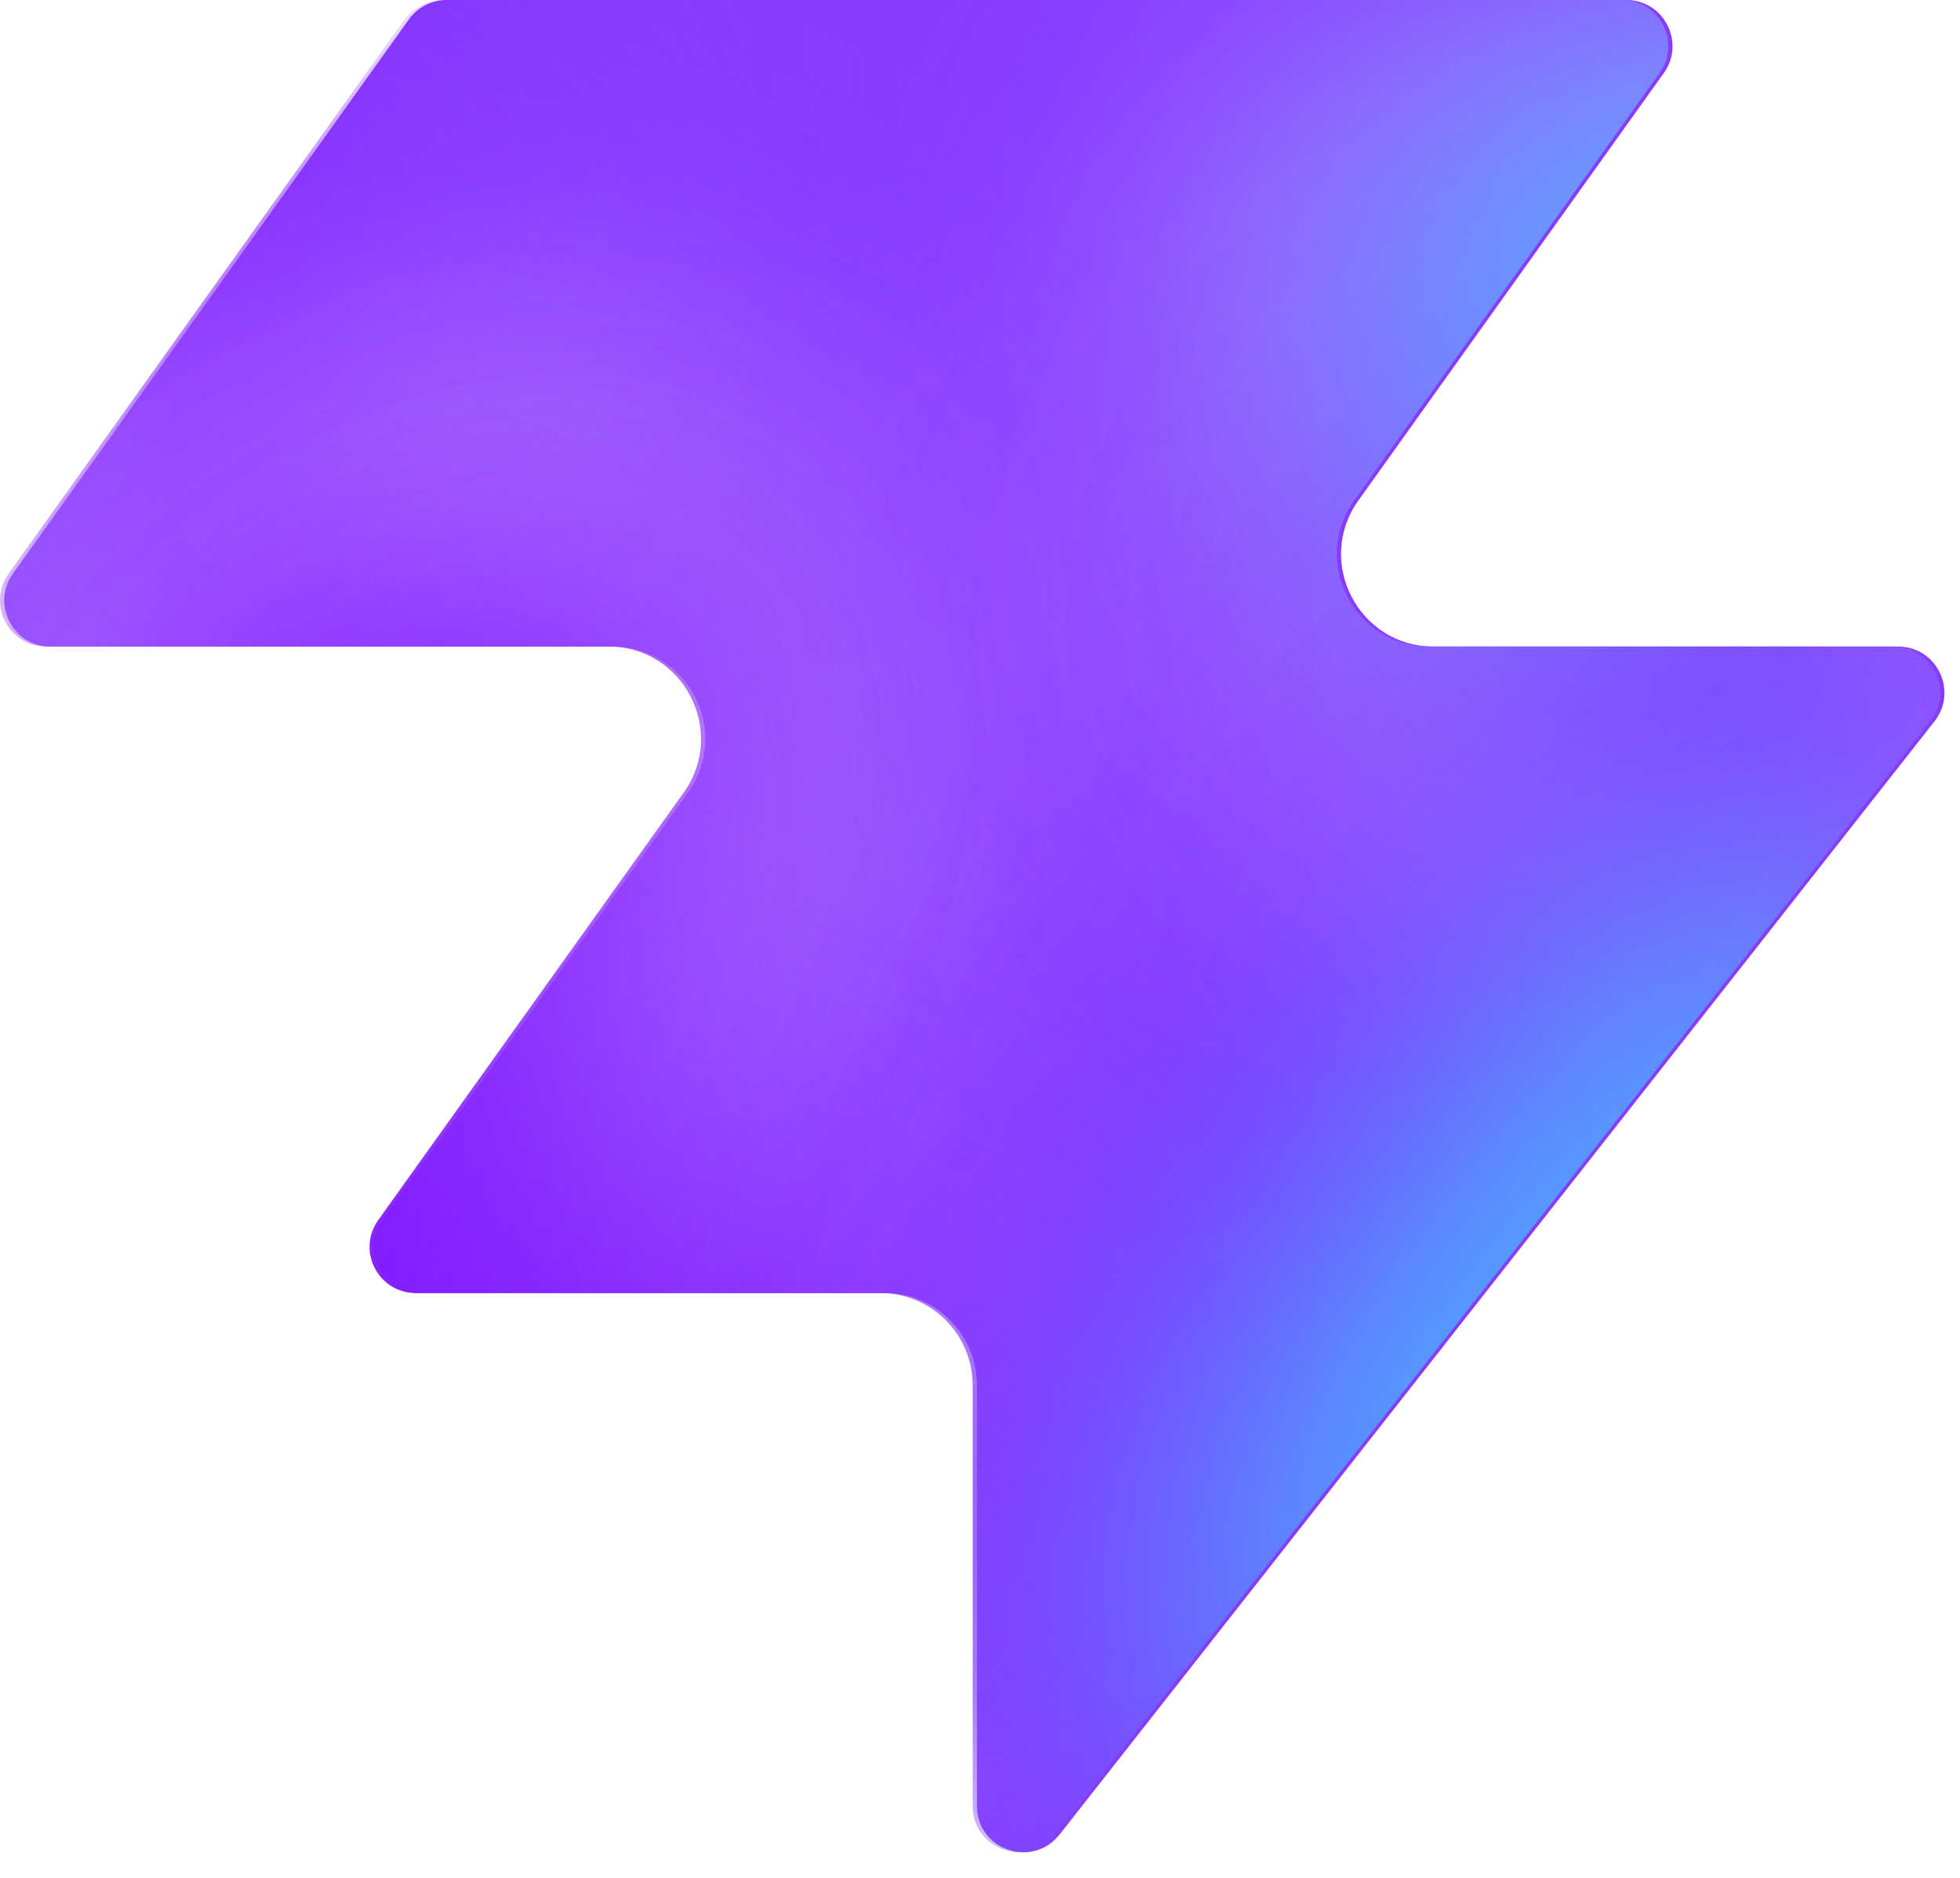
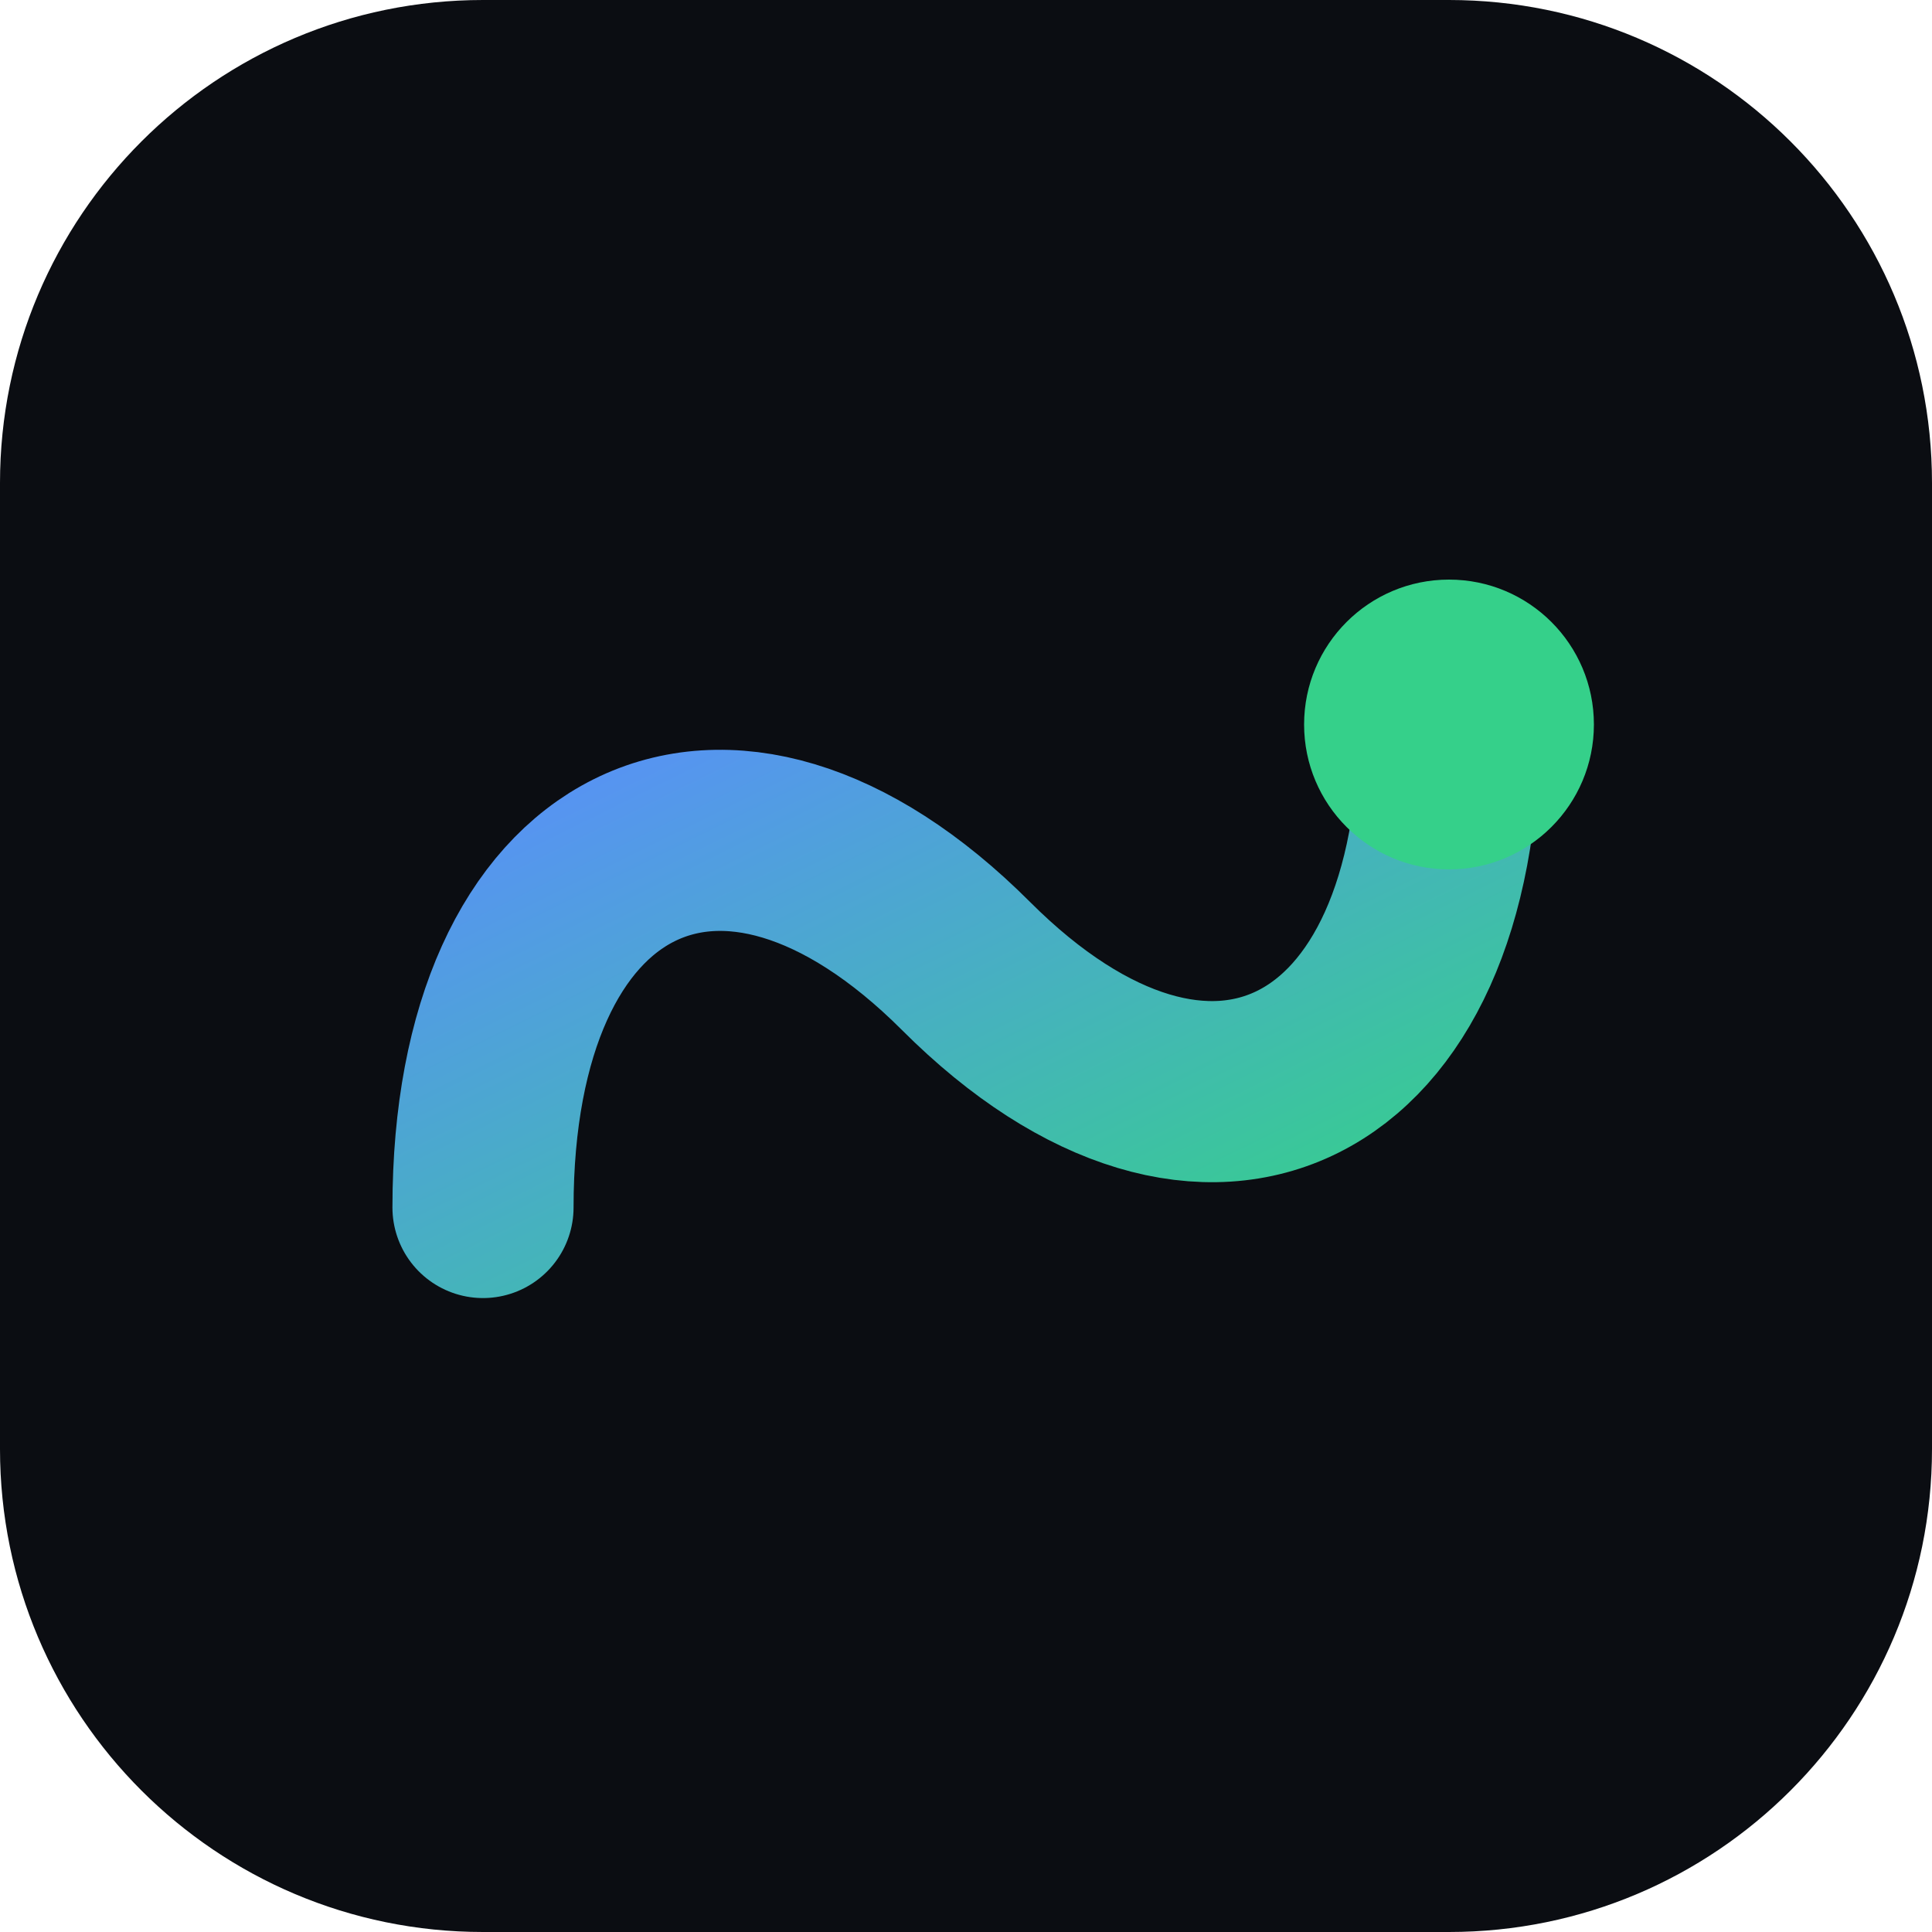
- <svg xmlns="http://www.w3.org/2000/svg" width="48" height="46" fill="none" viewBox="0 0 48 46">
-   <path fill="#863bff" d="M25.946 44.938c-.664.845-2.021.375-2.021-.698V33.937a2.26 2.26 0 0 0-2.262-2.262H10.287c-.92 0-1.456-1.04-.92-1.788l7.48-10.471c1.07-1.497 0-3.578-1.842-3.578H1.237c-.92 0-1.456-1.04-.92-1.788L10.013.474c.214-.297.556-.474.92-.474h28.894c.92 0 1.456 1.04.92 1.788l-7.48 10.471c-1.07 1.498 0 3.579 1.842 3.579h11.377c.943 0 1.473 1.088.89 1.83L25.947 44.94z" style="fill:#863bff;fill:color(display-p3 .525 .23 1);fill-opacity:1" />
-   <mask id="a" width="48" height="46" x="0" y="0" maskUnits="userSpaceOnUse" style="mask-type:alpha">
-     <path fill="#000" d="M25.842 44.938c-.664.844-2.021.375-2.021-.698V33.937a2.26 2.26 0 0 0-2.262-2.262H10.183c-.92 0-1.456-1.04-.92-1.788l7.48-10.471c1.07-1.498 0-3.579-1.842-3.579H1.133c-.92 0-1.456-1.04-.92-1.787L9.91.473c.214-.297.556-.474.92-.474h28.894c.92 0 1.456 1.04.92 1.788l-7.48 10.471c-1.07 1.498 0 3.578 1.842 3.578h11.377c.943 0 1.473 1.088.89 1.832L25.843 44.94z" style="fill:#000;fill-opacity:1" />
-   </mask>
-   <g mask="url(#a)">
-     <g filter="url(#b)">
-       <ellipse cx="5.508" cy="14.704" fill="#ede6ff" rx="5.508" ry="14.704" style="fill:#ede6ff;fill:color(display-p3 .927 .903 1);fill-opacity:1" transform="matrix(.00324 1 1 -.00324 -4.47 31.516)" />
-     </g>
-     <g filter="url(#c)">
-       <ellipse cx="10.399" cy="29.851" fill="#ede6ff" rx="10.399" ry="29.851" style="fill:#ede6ff;fill:color(display-p3 .927 .903 1);fill-opacity:1" transform="matrix(.00324 1 1 -.00324 -39.328 7.883)" />
-     </g>
-     <g filter="url(#d)">
-       <ellipse cx="5.508" cy="30.487" fill="#7e14ff" rx="5.508" ry="30.487" style="fill:#7e14ff;fill:color(display-p3 .492 .077 1);fill-opacity:1" transform="rotate(89.814 -25.913 -14.639)scale(1 -1)" />
-     </g>
-     <g filter="url(#e)">
-       <ellipse cx="5.508" cy="30.599" fill="#7e14ff" rx="5.508" ry="30.599" style="fill:#7e14ff;fill:color(display-p3 .492 .077 1);fill-opacity:1" transform="rotate(89.814 -32.644 -3.334)scale(1 -1)" />
-     </g>
-     <g filter="url(#f)">
-       <ellipse cx="5.508" cy="30.599" fill="#7e14ff" rx="5.508" ry="30.599" style="fill:#7e14ff;fill:color(display-p3 .492 .077 1);fill-opacity:1" transform="matrix(.00324 1 1 -.00324 -34.34 30.47)" />
-     </g>
-     <g filter="url(#g)">
-       <ellipse cx="14.072" cy="22.078" fill="#ede6ff" rx="14.072" ry="22.078" style="fill:#ede6ff;fill:color(display-p3 .927 .903 1);fill-opacity:1" transform="rotate(93.35 24.506 48.493)scale(-1 1)" />
-     </g>
-     <g filter="url(#h)">
-       <ellipse cx="3.47" cy="21.501" fill="#7e14ff" rx="3.47" ry="21.501" style="fill:#7e14ff;fill:color(display-p3 .492 .077 1);fill-opacity:1" transform="rotate(89.009 28.708 47.59)scale(-1 1)" />
-     </g>
-     <g filter="url(#i)">
-       <ellipse cx="3.47" cy="21.501" fill="#7e14ff" rx="3.47" ry="21.501" style="fill:#7e14ff;fill:color(display-p3 .492 .077 1);fill-opacity:1" transform="rotate(89.009 28.708 47.59)scale(-1 1)" />
-     </g>
-     <g filter="url(#j)">
-       <ellipse cx=".387" cy="8.972" fill="#7e14ff" rx="4.407" ry="29.108" style="fill:#7e14ff;fill:color(display-p3 .492 .077 1);fill-opacity:1" transform="rotate(39.51 .387 8.972)" />
-     </g>
-     <g filter="url(#k)">
-       <ellipse cx="47.523" cy="-6.092" fill="#7e14ff" rx="4.407" ry="29.108" style="fill:#7e14ff;fill:color(display-p3 .492 .077 1);fill-opacity:1" transform="rotate(37.892 47.523 -6.092)" />
-     </g>
-     <g filter="url(#l)">
-       <ellipse cx="41.412" cy="6.333" fill="#47bfff" rx="5.971" ry="9.665" style="fill:#47bfff;fill:color(display-p3 .28 .748 1);fill-opacity:1" transform="rotate(37.892 41.412 6.333)" />
-     </g>
-     <g filter="url(#m)">
-       <ellipse cx="-1.879" cy="38.332" fill="#7e14ff" rx="4.407" ry="29.108" style="fill:#7e14ff;fill:color(display-p3 .492 .077 1);fill-opacity:1" transform="rotate(37.892 -1.88 38.332)" />
-     </g>
-     <g filter="url(#n)">
-       <ellipse cx="-1.879" cy="38.332" fill="#7e14ff" rx="4.407" ry="29.108" style="fill:#7e14ff;fill:color(display-p3 .492 .077 1);fill-opacity:1" transform="rotate(37.892 -1.88 38.332)" />
-     </g>
-     <g filter="url(#o)">
-       <ellipse cx="35.651" cy="29.907" fill="#7e14ff" rx="4.407" ry="29.108" style="fill:#7e14ff;fill:color(display-p3 .492 .077 1);fill-opacity:1" transform="rotate(37.892 35.651 29.907)" />
-     </g>
-     <g filter="url(#p)">
-       <ellipse cx="38.418" cy="32.4" fill="#47bfff" rx="5.971" ry="15.297" style="fill:#47bfff;fill:color(display-p3 .28 .748 1);fill-opacity:1" transform="rotate(37.892 38.418 32.4)" />
-     </g>
-   </g>
+ <svg xmlns="http://www.w3.org/2000/svg" viewBox="0 0 32 32">
  <defs>
-     <filter id="b" width="60.045" height="41.654" x="-19.77" y="16.149" color-interpolation-filters="sRGB" filterUnits="userSpaceOnUse">
-       <feFlood flood-opacity="0" result="BackgroundImageFix" />
-       <feBlend in="SourceGraphic" in2="BackgroundImageFix" result="shape" />
-       <feGaussianBlur result="effect1_foregroundBlur_2002_17158" stdDeviation="7.659" />
-     </filter>
-     <filter id="c" width="90.34" height="51.437" x="-54.613" y="-7.533" color-interpolation-filters="sRGB" filterUnits="userSpaceOnUse">
-       <feFlood flood-opacity="0" result="BackgroundImageFix" />
-       <feBlend in="SourceGraphic" in2="BackgroundImageFix" result="shape" />
-       <feGaussianBlur result="effect1_foregroundBlur_2002_17158" stdDeviation="7.659" />
-     </filter>
-     <filter id="d" width="79.355" height="29.4" x="-49.64" y="2.03" color-interpolation-filters="sRGB" filterUnits="userSpaceOnUse">
-       <feFlood flood-opacity="0" result="BackgroundImageFix" />
-       <feBlend in="SourceGraphic" in2="BackgroundImageFix" result="shape" />
-       <feGaussianBlur result="effect1_foregroundBlur_2002_17158" stdDeviation="4.596" />
-     </filter>
-     <filter id="e" width="79.579" height="29.4" x="-45.045" y="20.029" color-interpolation-filters="sRGB" filterUnits="userSpaceOnUse">
-       <feFlood flood-opacity="0" result="BackgroundImageFix" />
-       <feBlend in="SourceGraphic" in2="BackgroundImageFix" result="shape" />
-       <feGaussianBlur result="effect1_foregroundBlur_2002_17158" stdDeviation="4.596" />
-     </filter>
-     <filter id="f" width="79.579" height="29.4" x="-43.513" y="21.178" color-interpolation-filters="sRGB" filterUnits="userSpaceOnUse">
-       <feFlood flood-opacity="0" result="BackgroundImageFix" />
-       <feBlend in="SourceGraphic" in2="BackgroundImageFix" result="shape" />
-       <feGaussianBlur result="effect1_foregroundBlur_2002_17158" stdDeviation="4.596" />
-     </filter>
-     <filter id="g" width="74.749" height="58.852" x="15.756" y="-17.901" color-interpolation-filters="sRGB" filterUnits="userSpaceOnUse">
-       <feFlood flood-opacity="0" result="BackgroundImageFix" />
-       <feBlend in="SourceGraphic" in2="BackgroundImageFix" result="shape" />
-       <feGaussianBlur result="effect1_foregroundBlur_2002_17158" stdDeviation="7.659" />
-     </filter>
-     <filter id="h" width="61.377" height="25.362" x="23.548" y="2.284" color-interpolation-filters="sRGB" filterUnits="userSpaceOnUse">
-       <feFlood flood-opacity="0" result="BackgroundImageFix" />
-       <feBlend in="SourceGraphic" in2="BackgroundImageFix" result="shape" />
-       <feGaussianBlur result="effect1_foregroundBlur_2002_17158" stdDeviation="4.596" />
-     </filter>
-     <filter id="i" width="61.377" height="25.362" x="23.548" y="2.284" color-interpolation-filters="sRGB" filterUnits="userSpaceOnUse">
-       <feFlood flood-opacity="0" result="BackgroundImageFix" />
-       <feBlend in="SourceGraphic" in2="BackgroundImageFix" result="shape" />
-       <feGaussianBlur result="effect1_foregroundBlur_2002_17158" stdDeviation="4.596" />
-     </filter>
-     <filter id="j" width="56.045" height="63.649" x="-27.636" y="-22.853" color-interpolation-filters="sRGB" filterUnits="userSpaceOnUse">
-       <feFlood flood-opacity="0" result="BackgroundImageFix" />
-       <feBlend in="SourceGraphic" in2="BackgroundImageFix" result="shape" />
-       <feGaussianBlur result="effect1_foregroundBlur_2002_17158" stdDeviation="4.596" />
-     </filter>
-     <filter id="k" width="54.814" height="64.646" x="20.116" y="-38.415" color-interpolation-filters="sRGB" filterUnits="userSpaceOnUse">
-       <feFlood flood-opacity="0" result="BackgroundImageFix" />
-       <feBlend in="SourceGraphic" in2="BackgroundImageFix" result="shape" />
-       <feGaussianBlur result="effect1_foregroundBlur_2002_17158" stdDeviation="4.596" />
-     </filter>
-     <filter id="l" width="33.541" height="35.313" x="24.641" y="-11.323" color-interpolation-filters="sRGB" filterUnits="userSpaceOnUse">
-       <feFlood flood-opacity="0" result="BackgroundImageFix" />
-       <feBlend in="SourceGraphic" in2="BackgroundImageFix" result="shape" />
-       <feGaussianBlur result="effect1_foregroundBlur_2002_17158" stdDeviation="4.596" />
-     </filter>
-     <filter id="m" width="54.814" height="64.646" x="-29.286" y="6.009" color-interpolation-filters="sRGB" filterUnits="userSpaceOnUse">
-       <feFlood flood-opacity="0" result="BackgroundImageFix" />
-       <feBlend in="SourceGraphic" in2="BackgroundImageFix" result="shape" />
-       <feGaussianBlur result="effect1_foregroundBlur_2002_17158" stdDeviation="4.596" />
-     </filter>
-     <filter id="n" width="54.814" height="64.646" x="-29.286" y="6.009" color-interpolation-filters="sRGB" filterUnits="userSpaceOnUse">
-       <feFlood flood-opacity="0" result="BackgroundImageFix" />
-       <feBlend in="SourceGraphic" in2="BackgroundImageFix" result="shape" />
-       <feGaussianBlur result="effect1_foregroundBlur_2002_17158" stdDeviation="4.596" />
-     </filter>
-     <filter id="o" width="54.814" height="64.646" x="8.244" y="-2.416" color-interpolation-filters="sRGB" filterUnits="userSpaceOnUse">
-       <feFlood flood-opacity="0" result="BackgroundImageFix" />
-       <feBlend in="SourceGraphic" in2="BackgroundImageFix" result="shape" />
-       <feGaussianBlur result="effect1_foregroundBlur_2002_17158" stdDeviation="4.596" />
-     </filter>
-     <filter id="p" width="39.409" height="43.623" x="18.713" y="10.588" color-interpolation-filters="sRGB" filterUnits="userSpaceOnUse">
-       <feFlood flood-opacity="0" result="BackgroundImageFix" />
-       <feBlend in="SourceGraphic" in2="BackgroundImageFix" result="shape" />
-       <feGaussianBlur result="effect1_foregroundBlur_2002_17158" stdDeviation="4.596" />
-     </filter>
+     <linearGradient id="g" x1="0" y1="0" x2="1" y2="1">
+       <stop offset="0" stop-color="#5b8cff" />
+       <stop offset="1" stop-color="#35d08a" />
+     </linearGradient>
  </defs>
+   <rect width="32" height="32" rx="8" fill="#0b0d12" />
+   <path d="M8 20 C8 14, 12 12, 16 16 C20 20, 24 18, 24 12" stroke="url(#g)" stroke-width="3" fill="none" stroke-linecap="round" />
+   <circle cx="24" cy="12" r="2.4" fill="#35d08a" />
</svg>
